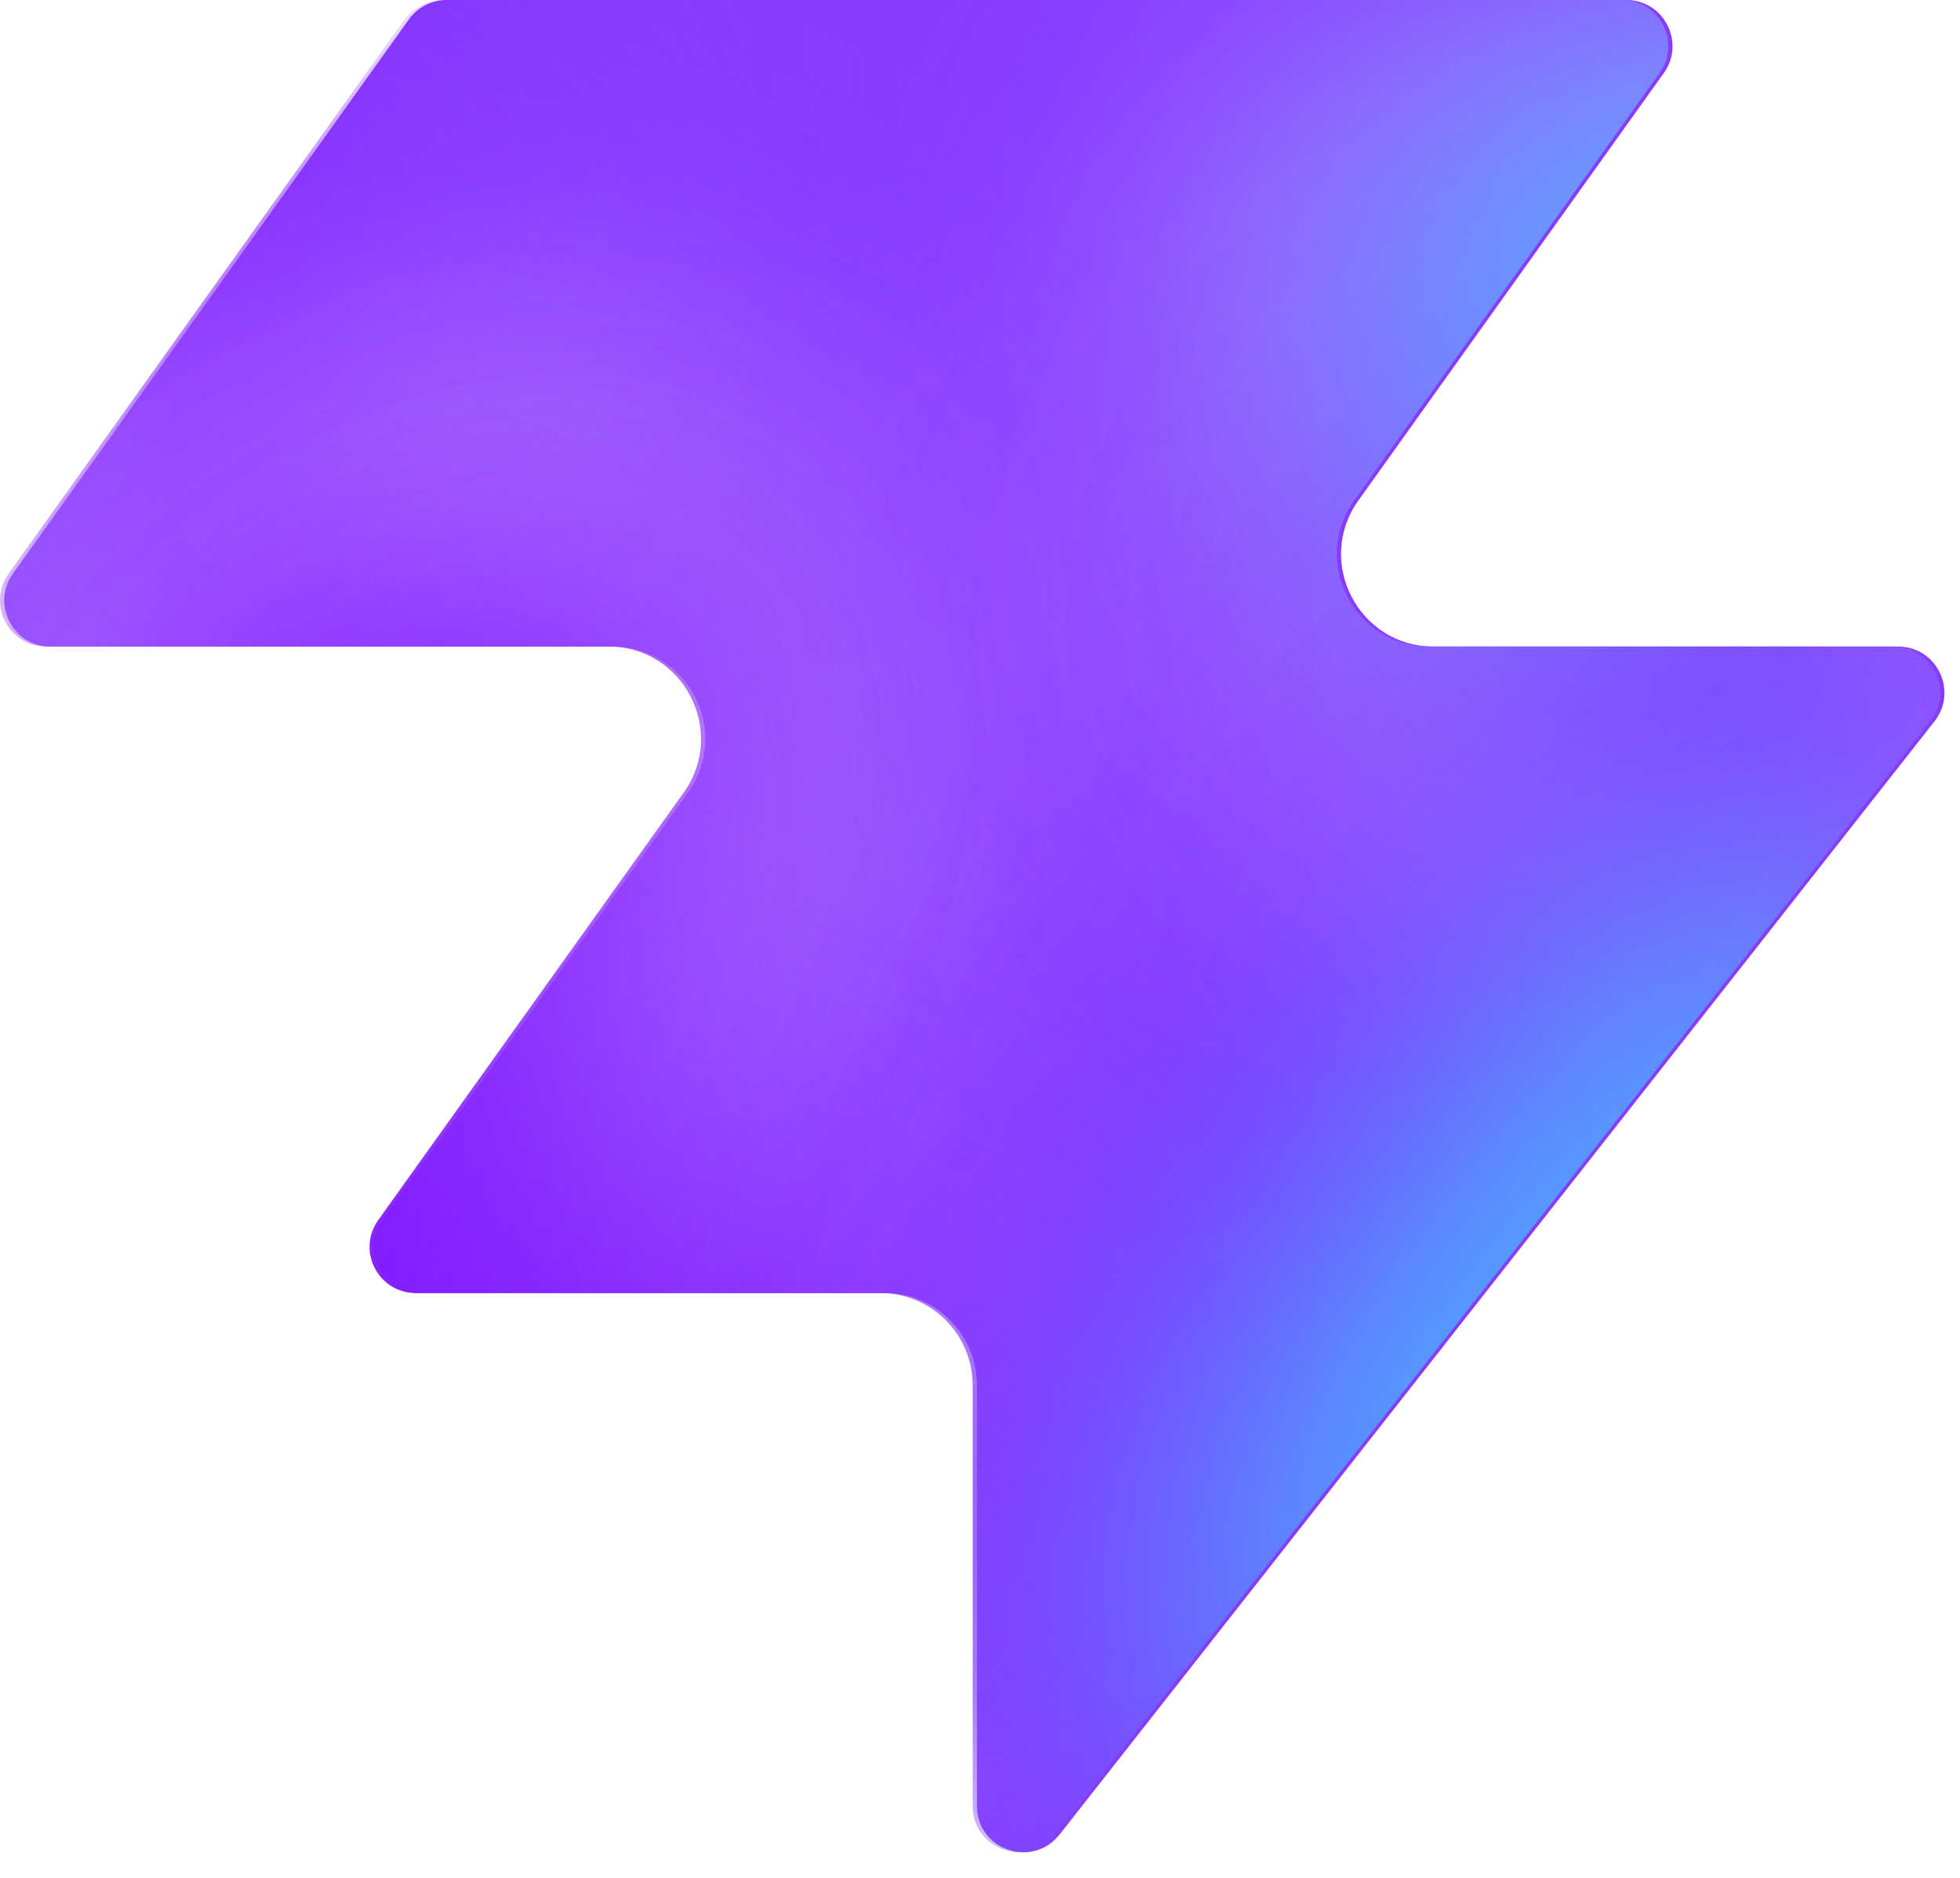
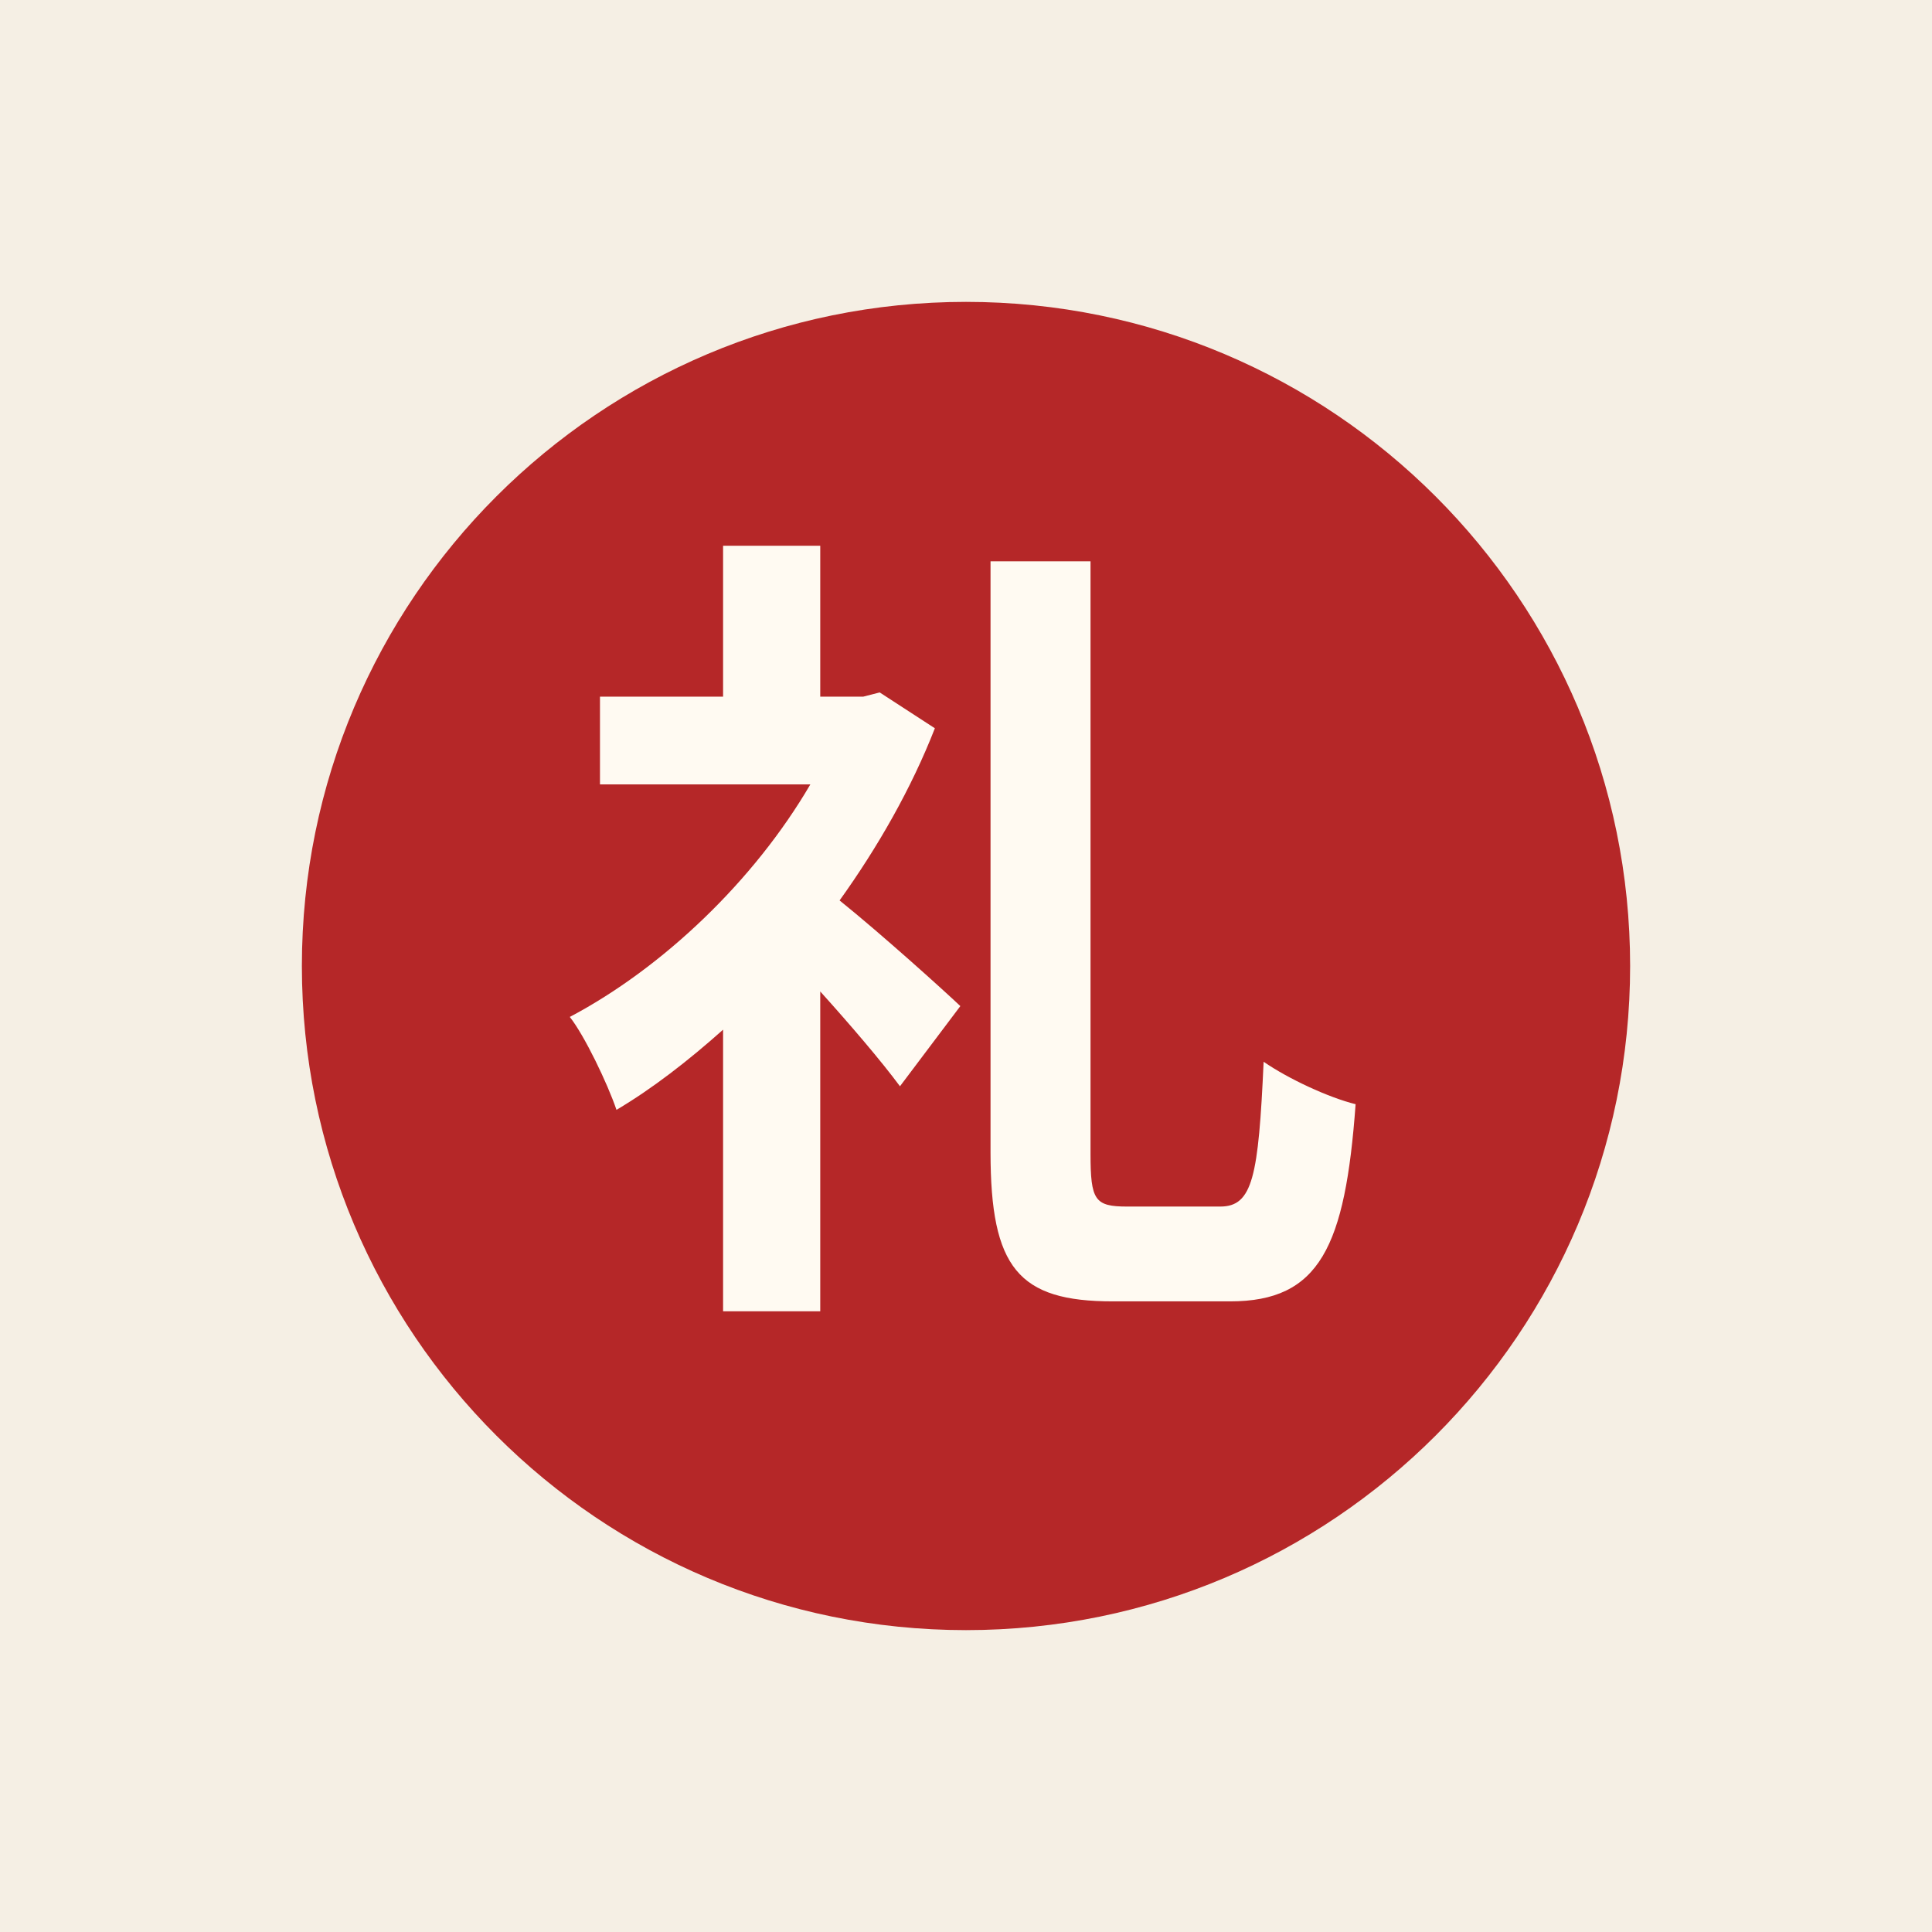
- <svg xmlns="http://www.w3.org/2000/svg" width="48" height="46" fill="none" viewBox="0 0 48 46">
-   <path fill="#863bff" d="M25.946 44.938c-.664.845-2.021.375-2.021-.698V33.937a2.26 2.26 0 0 0-2.262-2.262H10.287c-.92 0-1.456-1.04-.92-1.788l7.48-10.471c1.07-1.497 0-3.578-1.842-3.578H1.237c-.92 0-1.456-1.04-.92-1.788L10.013.474c.214-.297.556-.474.92-.474h28.894c.92 0 1.456 1.04.92 1.788l-7.48 10.471c-1.07 1.498 0 3.579 1.842 3.579h11.377c.943 0 1.473 1.088.89 1.83L25.947 44.94z" style="fill:#863bff;fill:color(display-p3 .525 .23 1);fill-opacity:1" />
-   <mask id="a" width="48" height="46" x="0" y="0" maskUnits="userSpaceOnUse" style="mask-type:alpha">
-     <path fill="#000" d="M25.842 44.938c-.664.844-2.021.375-2.021-.698V33.937a2.26 2.26 0 0 0-2.262-2.262H10.183c-.92 0-1.456-1.04-.92-1.788l7.48-10.471c1.07-1.498 0-3.579-1.842-3.579H1.133c-.92 0-1.456-1.04-.92-1.787L9.91.473c.214-.297.556-.474.92-.474h28.894c.92 0 1.456 1.04.92 1.788l-7.48 10.471c-1.07 1.498 0 3.578 1.842 3.578h11.377c.943 0 1.473 1.088.89 1.832L25.843 44.94z" style="fill:#000;fill-opacity:1" />
-   </mask>
-   <g mask="url(#a)">
-     <g filter="url(#b)">
-       <ellipse cx="5.508" cy="14.704" fill="#ede6ff" rx="5.508" ry="14.704" style="fill:#ede6ff;fill:color(display-p3 .927 .903 1);fill-opacity:1" transform="matrix(.00324 1 1 -.00324 -4.47 31.516)" />
-     </g>
-     <g filter="url(#c)">
-       <ellipse cx="10.399" cy="29.851" fill="#ede6ff" rx="10.399" ry="29.851" style="fill:#ede6ff;fill:color(display-p3 .927 .903 1);fill-opacity:1" transform="matrix(.00324 1 1 -.00324 -39.328 7.883)" />
-     </g>
-     <g filter="url(#d)">
-       <ellipse cx="5.508" cy="30.487" fill="#7e14ff" rx="5.508" ry="30.487" style="fill:#7e14ff;fill:color(display-p3 .492 .077 1);fill-opacity:1" transform="rotate(89.814 -25.913 -14.639)scale(1 -1)" />
-     </g>
-     <g filter="url(#e)">
-       <ellipse cx="5.508" cy="30.599" fill="#7e14ff" rx="5.508" ry="30.599" style="fill:#7e14ff;fill:color(display-p3 .492 .077 1);fill-opacity:1" transform="rotate(89.814 -32.644 -3.334)scale(1 -1)" />
-     </g>
-     <g filter="url(#f)">
-       <ellipse cx="5.508" cy="30.599" fill="#7e14ff" rx="5.508" ry="30.599" style="fill:#7e14ff;fill:color(display-p3 .492 .077 1);fill-opacity:1" transform="matrix(.00324 1 1 -.00324 -34.34 30.47)" />
-     </g>
-     <g filter="url(#g)">
-       <ellipse cx="14.072" cy="22.078" fill="#ede6ff" rx="14.072" ry="22.078" style="fill:#ede6ff;fill:color(display-p3 .927 .903 1);fill-opacity:1" transform="rotate(93.35 24.506 48.493)scale(-1 1)" />
-     </g>
-     <g filter="url(#h)">
-       <ellipse cx="3.47" cy="21.501" fill="#7e14ff" rx="3.47" ry="21.501" style="fill:#7e14ff;fill:color(display-p3 .492 .077 1);fill-opacity:1" transform="rotate(89.009 28.708 47.59)scale(-1 1)" />
-     </g>
-     <g filter="url(#i)">
-       <ellipse cx="3.47" cy="21.501" fill="#7e14ff" rx="3.47" ry="21.501" style="fill:#7e14ff;fill:color(display-p3 .492 .077 1);fill-opacity:1" transform="rotate(89.009 28.708 47.59)scale(-1 1)" />
-     </g>
-     <g filter="url(#j)">
-       <ellipse cx=".387" cy="8.972" fill="#7e14ff" rx="4.407" ry="29.108" style="fill:#7e14ff;fill:color(display-p3 .492 .077 1);fill-opacity:1" transform="rotate(39.51 .387 8.972)" />
-     </g>
-     <g filter="url(#k)">
-       <ellipse cx="47.523" cy="-6.092" fill="#7e14ff" rx="4.407" ry="29.108" style="fill:#7e14ff;fill:color(display-p3 .492 .077 1);fill-opacity:1" transform="rotate(37.892 47.523 -6.092)" />
-     </g>
-     <g filter="url(#l)">
-       <ellipse cx="41.412" cy="6.333" fill="#47bfff" rx="5.971" ry="9.665" style="fill:#47bfff;fill:color(display-p3 .28 .748 1);fill-opacity:1" transform="rotate(37.892 41.412 6.333)" />
-     </g>
-     <g filter="url(#m)">
-       <ellipse cx="-1.879" cy="38.332" fill="#7e14ff" rx="4.407" ry="29.108" style="fill:#7e14ff;fill:color(display-p3 .492 .077 1);fill-opacity:1" transform="rotate(37.892 -1.88 38.332)" />
-     </g>
-     <g filter="url(#n)">
-       <ellipse cx="-1.879" cy="38.332" fill="#7e14ff" rx="4.407" ry="29.108" style="fill:#7e14ff;fill:color(display-p3 .492 .077 1);fill-opacity:1" transform="rotate(37.892 -1.88 38.332)" />
-     </g>
-     <g filter="url(#o)">
-       <ellipse cx="35.651" cy="29.907" fill="#7e14ff" rx="4.407" ry="29.108" style="fill:#7e14ff;fill:color(display-p3 .492 .077 1);fill-opacity:1" transform="rotate(37.892 35.651 29.907)" />
-     </g>
-     <g filter="url(#p)">
-       <ellipse cx="38.418" cy="32.4" fill="#47bfff" rx="5.971" ry="15.297" style="fill:#47bfff;fill:color(display-p3 .28 .748 1);fill-opacity:1" transform="rotate(37.892 38.418 32.4)" />
-     </g>
-   </g>
-   <defs>
-     <filter id="b" width="60.045" height="41.654" x="-19.77" y="16.149" color-interpolation-filters="sRGB" filterUnits="userSpaceOnUse">
-       <feFlood flood-opacity="0" result="BackgroundImageFix" />
-       <feBlend in="SourceGraphic" in2="BackgroundImageFix" result="shape" />
-       <feGaussianBlur result="effect1_foregroundBlur_2002_17158" stdDeviation="7.659" />
-     </filter>
-     <filter id="c" width="90.34" height="51.437" x="-54.613" y="-7.533" color-interpolation-filters="sRGB" filterUnits="userSpaceOnUse">
-       <feFlood flood-opacity="0" result="BackgroundImageFix" />
-       <feBlend in="SourceGraphic" in2="BackgroundImageFix" result="shape" />
-       <feGaussianBlur result="effect1_foregroundBlur_2002_17158" stdDeviation="7.659" />
-     </filter>
-     <filter id="d" width="79.355" height="29.4" x="-49.64" y="2.03" color-interpolation-filters="sRGB" filterUnits="userSpaceOnUse">
-       <feFlood flood-opacity="0" result="BackgroundImageFix" />
-       <feBlend in="SourceGraphic" in2="BackgroundImageFix" result="shape" />
-       <feGaussianBlur result="effect1_foregroundBlur_2002_17158" stdDeviation="4.596" />
-     </filter>
-     <filter id="e" width="79.579" height="29.4" x="-45.045" y="20.029" color-interpolation-filters="sRGB" filterUnits="userSpaceOnUse">
-       <feFlood flood-opacity="0" result="BackgroundImageFix" />
-       <feBlend in="SourceGraphic" in2="BackgroundImageFix" result="shape" />
-       <feGaussianBlur result="effect1_foregroundBlur_2002_17158" stdDeviation="4.596" />
-     </filter>
-     <filter id="f" width="79.579" height="29.4" x="-43.513" y="21.178" color-interpolation-filters="sRGB" filterUnits="userSpaceOnUse">
-       <feFlood flood-opacity="0" result="BackgroundImageFix" />
-       <feBlend in="SourceGraphic" in2="BackgroundImageFix" result="shape" />
-       <feGaussianBlur result="effect1_foregroundBlur_2002_17158" stdDeviation="4.596" />
-     </filter>
-     <filter id="g" width="74.749" height="58.852" x="15.756" y="-17.901" color-interpolation-filters="sRGB" filterUnits="userSpaceOnUse">
-       <feFlood flood-opacity="0" result="BackgroundImageFix" />
-       <feBlend in="SourceGraphic" in2="BackgroundImageFix" result="shape" />
-       <feGaussianBlur result="effect1_foregroundBlur_2002_17158" stdDeviation="7.659" />
-     </filter>
-     <filter id="h" width="61.377" height="25.362" x="23.548" y="2.284" color-interpolation-filters="sRGB" filterUnits="userSpaceOnUse">
-       <feFlood flood-opacity="0" result="BackgroundImageFix" />
-       <feBlend in="SourceGraphic" in2="BackgroundImageFix" result="shape" />
-       <feGaussianBlur result="effect1_foregroundBlur_2002_17158" stdDeviation="4.596" />
-     </filter>
-     <filter id="i" width="61.377" height="25.362" x="23.548" y="2.284" color-interpolation-filters="sRGB" filterUnits="userSpaceOnUse">
-       <feFlood flood-opacity="0" result="BackgroundImageFix" />
-       <feBlend in="SourceGraphic" in2="BackgroundImageFix" result="shape" />
-       <feGaussianBlur result="effect1_foregroundBlur_2002_17158" stdDeviation="4.596" />
-     </filter>
-     <filter id="j" width="56.045" height="63.649" x="-27.636" y="-22.853" color-interpolation-filters="sRGB" filterUnits="userSpaceOnUse">
-       <feFlood flood-opacity="0" result="BackgroundImageFix" />
-       <feBlend in="SourceGraphic" in2="BackgroundImageFix" result="shape" />
-       <feGaussianBlur result="effect1_foregroundBlur_2002_17158" stdDeviation="4.596" />
-     </filter>
-     <filter id="k" width="54.814" height="64.646" x="20.116" y="-38.415" color-interpolation-filters="sRGB" filterUnits="userSpaceOnUse">
-       <feFlood flood-opacity="0" result="BackgroundImageFix" />
-       <feBlend in="SourceGraphic" in2="BackgroundImageFix" result="shape" />
-       <feGaussianBlur result="effect1_foregroundBlur_2002_17158" stdDeviation="4.596" />
-     </filter>
-     <filter id="l" width="33.541" height="35.313" x="24.641" y="-11.323" color-interpolation-filters="sRGB" filterUnits="userSpaceOnUse">
-       <feFlood flood-opacity="0" result="BackgroundImageFix" />
-       <feBlend in="SourceGraphic" in2="BackgroundImageFix" result="shape" />
-       <feGaussianBlur result="effect1_foregroundBlur_2002_17158" stdDeviation="4.596" />
-     </filter>
-     <filter id="m" width="54.814" height="64.646" x="-29.286" y="6.009" color-interpolation-filters="sRGB" filterUnits="userSpaceOnUse">
-       <feFlood flood-opacity="0" result="BackgroundImageFix" />
-       <feBlend in="SourceGraphic" in2="BackgroundImageFix" result="shape" />
-       <feGaussianBlur result="effect1_foregroundBlur_2002_17158" stdDeviation="4.596" />
-     </filter>
-     <filter id="n" width="54.814" height="64.646" x="-29.286" y="6.009" color-interpolation-filters="sRGB" filterUnits="userSpaceOnUse">
-       <feFlood flood-opacity="0" result="BackgroundImageFix" />
-       <feBlend in="SourceGraphic" in2="BackgroundImageFix" result="shape" />
-       <feGaussianBlur result="effect1_foregroundBlur_2002_17158" stdDeviation="4.596" />
-     </filter>
-     <filter id="o" width="54.814" height="64.646" x="8.244" y="-2.416" color-interpolation-filters="sRGB" filterUnits="userSpaceOnUse">
-       <feFlood flood-opacity="0" result="BackgroundImageFix" />
-       <feBlend in="SourceGraphic" in2="BackgroundImageFix" result="shape" />
-       <feGaussianBlur result="effect1_foregroundBlur_2002_17158" stdDeviation="4.596" />
-     </filter>
-     <filter id="p" width="39.409" height="43.623" x="18.713" y="10.588" color-interpolation-filters="sRGB" filterUnits="userSpaceOnUse">
-       <feFlood flood-opacity="0" result="BackgroundImageFix" />
-       <feBlend in="SourceGraphic" in2="BackgroundImageFix" result="shape" />
-       <feGaussianBlur result="effect1_foregroundBlur_2002_17158" stdDeviation="4.596" />
-     </filter>
-   </defs>
+ <svg xmlns="http://www.w3.org/2000/svg" viewBox="0 0 64 64">
+   <rect width="64" height="64" fill="#f5efe4" />
+   <circle cx="32" cy="32" r="22" fill="#b52728" />
+   <text x="32" y="41" text-anchor="middle" font-family="serif" font-size="27" font-weight="700" fill="#fffaf2">礼</text>
</svg>
